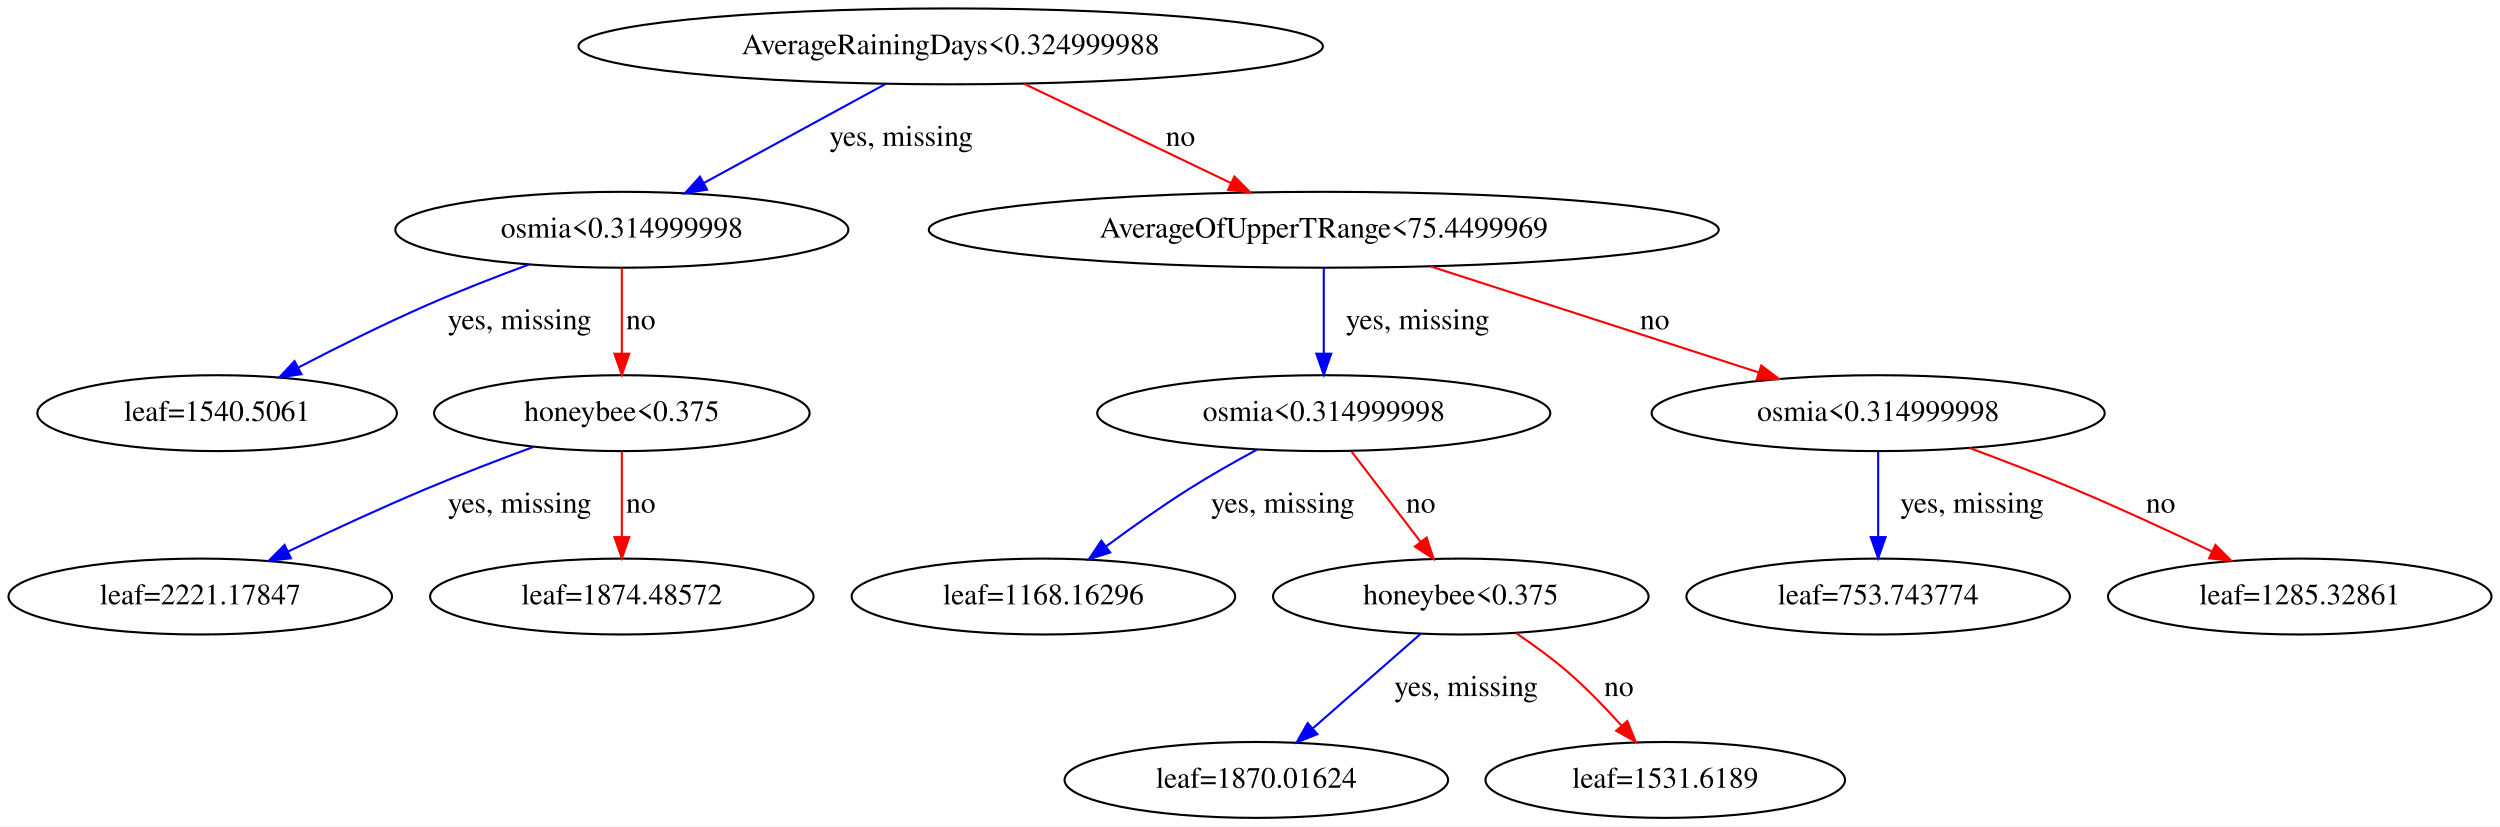
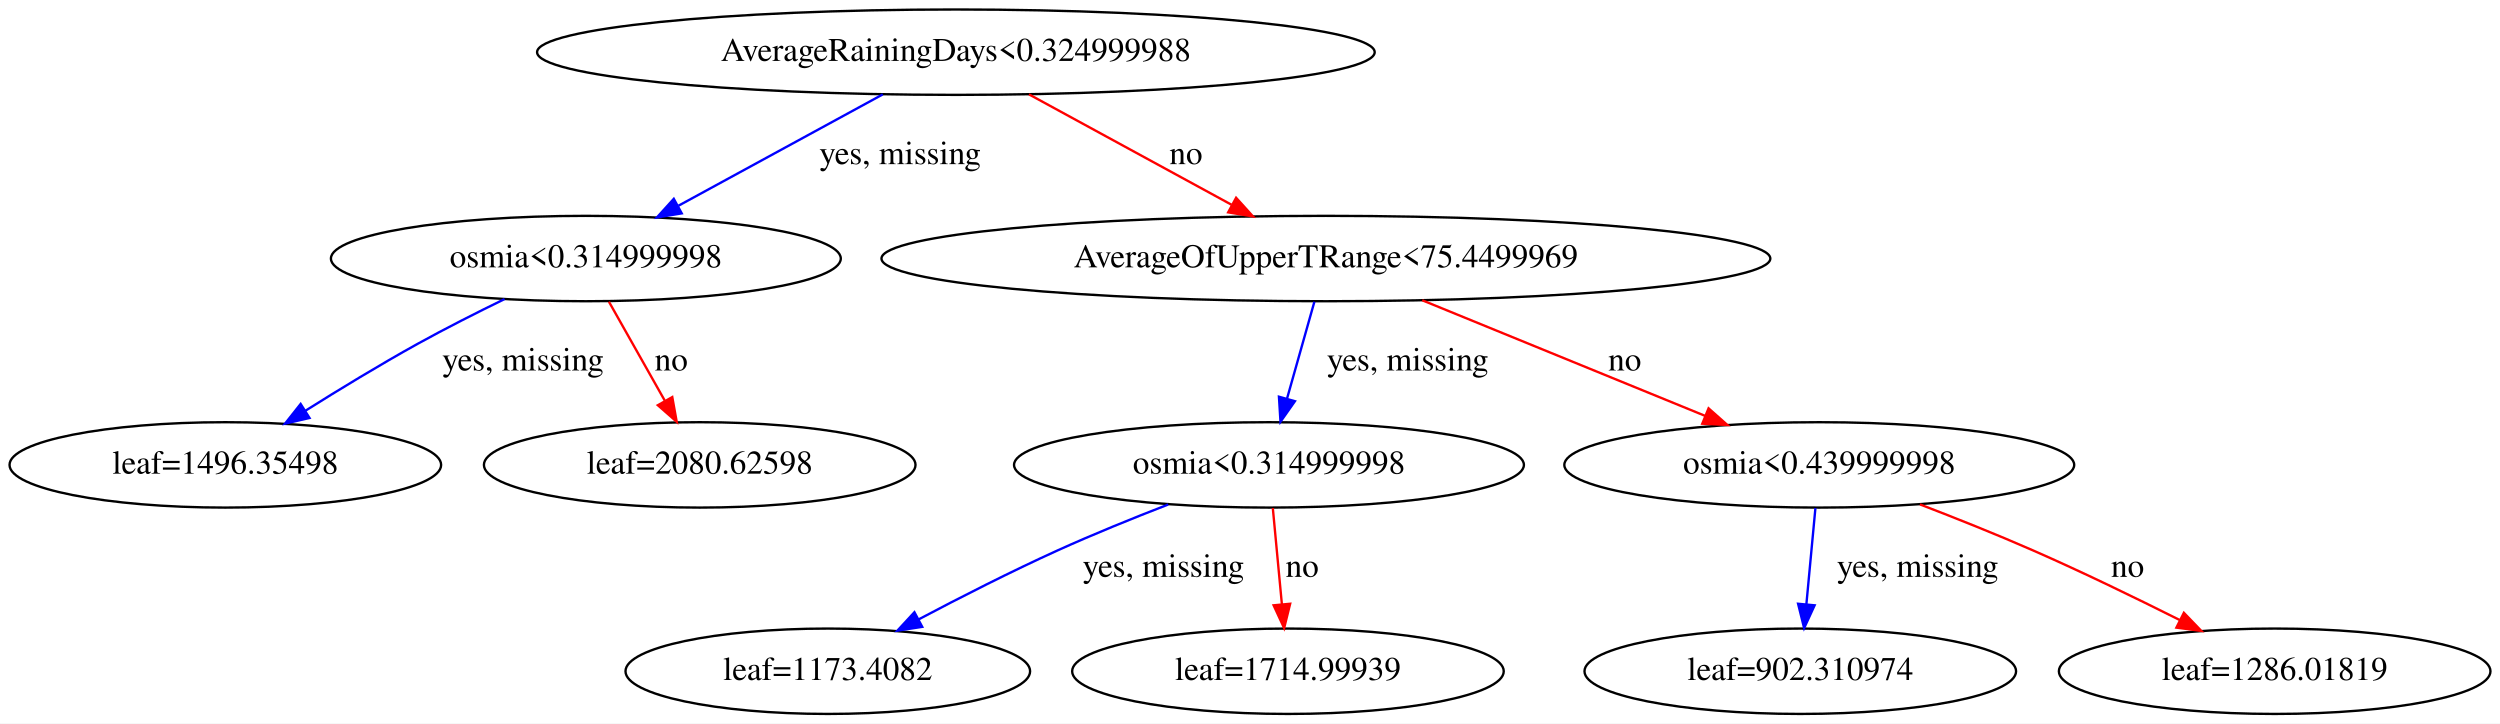
- <svg xmlns="http://www.w3.org/2000/svg" width="1186pt" height="392pt" viewBox="0.00 0.00 1185.98 392.00">
-   <g id="graph0" class="graph" transform="scale(1 1) rotate(0) translate(4 388)">
-     <polygon fill="white" stroke="transparent" points="-4,4 -4,-388 1181.98,-388 1181.98,4 -4,4" />
+ <svg xmlns="http://www.w3.org/2000/svg" width="1054pt" height="305pt" viewBox="0.00 0.00 1053.98 305.00">
+   <g id="graph0" class="graph" transform="scale(1 1) rotate(0) translate(4 301)">
+     <polygon fill="white" stroke="transparent" points="-4,4 -4,-301 1049.98,-301 1049.98,4 -4,4" />
    <g id="node1" class="node">
-       <ellipse fill="none" stroke="black" cx="446.99" cy="-366" rx="176.57" ry="18" />
-       <text text-anchor="middle" x="446.99" y="-362.3" font-family="Times,serif" font-size="14.00">AverageRainingDays&lt;0.324999988</text>
+       <ellipse fill="none" stroke="black" cx="398.99" cy="-279" rx="176.57" ry="18" />
+       <text text-anchor="middle" x="398.99" y="-275.3" font-family="Times,serif" font-size="14.00">AverageRainingDays&lt;0.324999988</text>
    </g>
    <g id="node2" class="node">
-       <ellipse fill="none" stroke="black" cx="290.99" cy="-279" rx="107.48" ry="18" />
-       <text text-anchor="middle" x="290.99" y="-275.3" font-family="Times,serif" font-size="14.00">osmia&lt;0.314999998</text>
+       <ellipse fill="none" stroke="black" cx="242.99" cy="-192" rx="107.48" ry="18" />
+       <text text-anchor="middle" x="242.99" y="-188.3" font-family="Times,serif" font-size="14.00">osmia&lt;0.314999998</text>
    </g>
    <g id="edge1" class="edge">
-       <path fill="none" stroke="#0000ff" d="M416.17,-348.21C391.47,-334.75 356.65,-315.78 330.01,-301.26" />
-       <polygon fill="#0000ff" stroke="#0000ff" points="331.41,-298.04 320.95,-296.33 328.06,-304.18 331.41,-298.04" />
-       <text text-anchor="middle" x="423.49" y="-318.8" font-family="Times,serif" font-size="14.00">yes, missing</text>
+       <path fill="none" stroke="#0000ff" d="M368.17,-261.21C343.47,-247.75 308.65,-228.78 282.01,-214.26" />
+       <polygon fill="#0000ff" stroke="#0000ff" points="283.41,-211.04 272.95,-209.33 280.06,-217.18 283.41,-211.04" />
+       <text text-anchor="middle" x="375.49" y="-231.8" font-family="Times,serif" font-size="14.00">yes, missing</text>
    </g>
    <g id="node3" class="node">
-       <ellipse fill="none" stroke="black" cx="623.99" cy="-279" rx="187.37" ry="18" />
-       <text text-anchor="middle" x="623.99" y="-275.3" font-family="Times,serif" font-size="14.00">AverageOfUpperTRange&lt;75.4499969</text>
+       <ellipse fill="none" stroke="black" cx="554.99" cy="-192" rx="187.37" ry="18" />
+       <text text-anchor="middle" x="554.99" y="-188.3" font-family="Times,serif" font-size="14.00">AverageOfUpperTRange&lt;75.4499969</text>
    </g>
    <g id="edge2" class="edge">
-       <path fill="none" stroke="#ff0000" d="M481.96,-348.21C510.08,-334.7 549.75,-315.65 580.03,-301.11" />
-       <polygon fill="#ff0000" stroke="#ff0000" points="581.6,-304.24 589.1,-296.76 578.57,-297.93 581.6,-304.24" />
-       <text text-anchor="middle" x="555.99" y="-318.8" font-family="Times,serif" font-size="14.00">no</text>
+       <path fill="none" stroke="#ff0000" d="M429.81,-261.21C454.28,-247.88 488.66,-229.14 515.2,-214.68" />
+       <polygon fill="#ff0000" stroke="#ff0000" points="517.13,-217.62 524.24,-209.76 513.78,-211.47 517.13,-217.62" />
+       <text text-anchor="middle" x="495.99" y="-231.8" font-family="Times,serif" font-size="14.00">no</text>
    </g>
    <g id="node4" class="node">
-       <ellipse fill="none" stroke="black" cx="98.99" cy="-192" rx="85.29" ry="18" />
-       <text text-anchor="middle" x="98.99" y="-188.3" font-family="Times,serif" font-size="14.00">leaf=1540.5061</text>
+       <ellipse fill="none" stroke="black" cx="90.99" cy="-105" rx="90.98" ry="18" />
+       <text text-anchor="middle" x="90.99" y="-101.3" font-family="Times,serif" font-size="14.00">leaf=1496.35498</text>
    </g>
    <g id="edge3" class="edge">
-       <path fill="none" stroke="#0000ff" d="M247.07,-262.58C231.43,-256.79 213.79,-249.94 197.99,-243 177.72,-234.1 155.7,-223.11 137.57,-213.7" />
-       <polygon fill="#0000ff" stroke="#0000ff" points="138.97,-210.48 128.48,-208.95 135.72,-216.68 138.97,-210.48" />
-       <text text-anchor="middle" x="242.49" y="-231.8" font-family="Times,serif" font-size="14.00">yes, missing</text>
+       <path fill="none" stroke="#0000ff" d="M208.71,-174.91C196.94,-169.18 183.78,-162.52 171.99,-156 156.19,-147.25 139.11,-136.86 124.73,-127.82" />
+       <polygon fill="#0000ff" stroke="#0000ff" points="126.48,-124.79 116.16,-122.39 122.74,-130.7 126.48,-124.79" />
+       <text text-anchor="middle" x="216.49" y="-144.8" font-family="Times,serif" font-size="14.00">yes, missing</text>
    </g>
    <g id="node5" class="node">
-       <ellipse fill="none" stroke="black" cx="290.99" cy="-192" rx="89.08" ry="18" />
-       <text text-anchor="middle" x="290.99" y="-188.3" font-family="Times,serif" font-size="14.00">honeybee&lt;0.375</text>
+       <ellipse fill="none" stroke="black" cx="290.99" cy="-105" rx="90.98" ry="18" />
+       <text text-anchor="middle" x="290.99" y="-101.3" font-family="Times,serif" font-size="14.00">leaf=2080.62598</text>
    </g>
    <g id="edge4" class="edge">
-       <path fill="none" stroke="#ff0000" d="M290.99,-260.8C290.99,-249.16 290.99,-233.55 290.99,-220.24" />
-       <polygon fill="#ff0000" stroke="#ff0000" points="294.49,-220.18 290.99,-210.18 287.49,-220.18 294.49,-220.18" />
-       <text text-anchor="middle" x="299.99" y="-231.8" font-family="Times,serif" font-size="14.00">no</text>
+       <path fill="none" stroke="#ff0000" d="M252.71,-173.8C259.47,-161.82 268.62,-145.62 276.28,-132.06" />
+       <polygon fill="#ff0000" stroke="#ff0000" points="279.42,-133.6 281.29,-123.18 273.33,-130.16 279.42,-133.6" />
+       <text text-anchor="middle" x="278.99" y="-144.8" font-family="Times,serif" font-size="14.00">no</text>
+     </g>
+     <g id="node6" class="node">
+       <ellipse fill="none" stroke="black" cx="530.99" cy="-105" rx="107.48" ry="18" />
+       <text text-anchor="middle" x="530.99" y="-101.3" font-family="Times,serif" font-size="14.00">osmia&lt;0.314999998</text>
+     </g>
+     <g id="edge5" class="edge">
+       <path fill="none" stroke="#0000ff" d="M550.14,-173.8C546.82,-162.05 542.35,-146.24 538.57,-132.84" />
+       <polygon fill="#0000ff" stroke="#0000ff" points="541.93,-131.85 535.84,-123.18 535.19,-133.75 541.93,-131.85" />
+       <text text-anchor="middle" x="589.49" y="-144.8" font-family="Times,serif" font-size="14.00">yes, missing</text>
+     </g>
+     <g id="node7" class="node">
+       <ellipse fill="none" stroke="black" cx="762.99" cy="-105" rx="107.48" ry="18" />
+       <text text-anchor="middle" x="762.99" y="-101.3" font-family="Times,serif" font-size="14.00">osmia&lt;0.439999998</text>
+     </g>
+     <g id="edge6" class="edge">
+       <path fill="none" stroke="#ff0000" d="M595.59,-174.41C629.78,-160.44 678.74,-140.43 714.89,-125.66" />
+       <polygon fill="#ff0000" stroke="#ff0000" points="716.32,-128.85 724.25,-121.83 713.67,-122.37 716.32,-128.85" />
+       <text text-anchor="middle" x="680.99" y="-144.8" font-family="Times,serif" font-size="14.00">no</text>
    </g>
    <g id="node8" class="node">
-       <ellipse fill="none" stroke="black" cx="623.99" cy="-192" rx="107.48" ry="18" />
-       <text text-anchor="middle" x="623.99" y="-188.3" font-family="Times,serif" font-size="14.00">osmia&lt;0.314999998</text>
+       <ellipse fill="none" stroke="black" cx="344.99" cy="-18" rx="85.29" ry="18" />
+       <text text-anchor="middle" x="344.99" y="-14.3" font-family="Times,serif" font-size="14.00">leaf=1173.4082</text>
    </g>
    <g id="edge7" class="edge">
-       <path fill="none" stroke="#0000ff" d="M623.99,-260.8C623.99,-249.16 623.99,-233.55 623.99,-220.24" />
-       <polygon fill="#0000ff" stroke="#0000ff" points="627.49,-220.18 623.99,-210.18 620.49,-220.18 627.49,-220.18" />
-       <text text-anchor="middle" x="668.49" y="-231.8" font-family="Times,serif" font-size="14.00">yes, missing</text>
+       <path fill="none" stroke="#0000ff" d="M488.52,-88.31C473.67,-82.55 456.96,-75.78 441.99,-69 422.3,-60.08 400.89,-49.18 383.21,-39.83" />
+       <polygon fill="#0000ff" stroke="#0000ff" points="384.8,-36.72 374.33,-35.11 381.51,-42.89 384.8,-36.72" />
+       <text text-anchor="middle" x="486.49" y="-57.8" font-family="Times,serif" font-size="14.00">yes, missing</text>
    </g>
    <g id="node9" class="node">
-       <ellipse fill="none" stroke="black" cx="886.99" cy="-192" rx="107.48" ry="18" />
-       <text text-anchor="middle" x="886.99" y="-188.3" font-family="Times,serif" font-size="14.00">osmia&lt;0.314999998</text>
+       <ellipse fill="none" stroke="black" cx="538.99" cy="-18" rx="90.98" ry="18" />
+       <text text-anchor="middle" x="538.99" y="-14.3" font-family="Times,serif" font-size="14.00">leaf=1714.99939</text>
    </g>
    <g id="edge8" class="edge">
-       <path fill="none" stroke="#ff0000" d="M674.7,-261.61C719.29,-247.2 784.13,-226.25 830.4,-211.29" />
-       <polygon fill="#ff0000" stroke="#ff0000" points="831.53,-214.6 839.97,-208.2 829.38,-207.94 831.53,-214.6" />
-       <text text-anchor="middle" x="780.99" y="-231.8" font-family="Times,serif" font-size="14.00">no</text>
-     </g>
-     <g id="node6" class="node">
-       <ellipse fill="none" stroke="black" cx="90.99" cy="-105" rx="90.98" ry="18" />
-       <text text-anchor="middle" x="90.99" y="-101.3" font-family="Times,serif" font-size="14.00">leaf=2221.17847</text>
-     </g>
-     <g id="edge5" class="edge">
-       <path fill="none" stroke="#0000ff" d="M249.06,-176C232.98,-170.04 214.53,-162.96 197.99,-156 176.23,-146.84 152.4,-135.8 132.76,-126.43" />
-       <polygon fill="#0000ff" stroke="#0000ff" points="134.01,-123.15 123.48,-121.98 130.98,-129.46 134.01,-123.15" />
-       <text text-anchor="middle" x="242.49" y="-144.8" font-family="Times,serif" font-size="14.00">yes, missing</text>
-     </g>
-     <g id="node7" class="node">
-       <ellipse fill="none" stroke="black" cx="290.99" cy="-105" rx="90.98" ry="18" />
-       <text text-anchor="middle" x="290.99" y="-101.3" font-family="Times,serif" font-size="14.00">leaf=1874.48572</text>
-     </g>
-     <g id="edge6" class="edge">
-       <path fill="none" stroke="#ff0000" d="M290.99,-173.8C290.99,-162.16 290.99,-146.55 290.99,-133.24" />
-       <polygon fill="#ff0000" stroke="#ff0000" points="294.49,-133.18 290.99,-123.18 287.49,-133.18 294.49,-133.18" />
-       <text text-anchor="middle" x="299.99" y="-144.8" font-family="Times,serif" font-size="14.00">no</text>
+       <path fill="none" stroke="#ff0000" d="M532.61,-86.8C533.71,-75.16 535.18,-59.55 536.43,-46.24" />
+       <polygon fill="#ff0000" stroke="#ff0000" points="539.92,-46.46 537.38,-36.18 532.95,-45.8 539.92,-46.46" />
+       <text text-anchor="middle" x="544.99" y="-57.8" font-family="Times,serif" font-size="14.00">no</text>
    </g>
    <g id="node10" class="node">
-       <ellipse fill="none" stroke="black" cx="490.99" cy="-105" rx="90.98" ry="18" />
-       <text text-anchor="middle" x="490.99" y="-101.3" font-family="Times,serif" font-size="14.00">leaf=1168.16296</text>
+       <ellipse fill="none" stroke="black" cx="754.99" cy="-18" rx="90.98" ry="18" />
+       <text text-anchor="middle" x="754.99" y="-14.3" font-family="Times,serif" font-size="14.00">leaf=902.310974</text>
    </g>
    <g id="edge9" class="edge">
-       <path fill="none" stroke="#0000ff" d="M592.28,-174.69C581.84,-169.04 570.27,-162.5 559.99,-156 546.81,-147.67 532.79,-137.72 520.85,-128.9" />
-       <polygon fill="#0000ff" stroke="#0000ff" points="522.67,-125.89 512.56,-122.71 518.48,-131.5 522.67,-125.89" />
-       <text text-anchor="middle" x="604.49" y="-144.8" font-family="Times,serif" font-size="14.00">yes, missing</text>
+       <path fill="none" stroke="#0000ff" d="M761.37,-86.8C760.28,-75.16 758.81,-59.55 757.56,-46.24" />
+       <polygon fill="#0000ff" stroke="#0000ff" points="761.03,-45.8 756.61,-36.18 754.06,-46.46 761.03,-45.8" />
+       <text text-anchor="middle" x="804.49" y="-57.8" font-family="Times,serif" font-size="14.00">yes, missing</text>
    </g>
    <g id="node11" class="node">
-       <ellipse fill="none" stroke="black" cx="688.99" cy="-105" rx="89.08" ry="18" />
-       <text text-anchor="middle" x="688.99" y="-101.3" font-family="Times,serif" font-size="14.00">honeybee&lt;0.375</text>
+       <ellipse fill="none" stroke="black" cx="954.99" cy="-18" rx="90.98" ry="18" />
+       <text text-anchor="middle" x="954.99" y="-14.3" font-family="Times,serif" font-size="14.00">leaf=1286.01819</text>
    </g>
    <g id="edge10" class="edge">
-       <path fill="none" stroke="#ff0000" d="M637.15,-173.8C646.55,-161.51 659.34,-144.77 669.87,-131.01" />
-       <polygon fill="#ff0000" stroke="#ff0000" points="672.79,-132.96 676.08,-122.89 667.22,-128.7 672.79,-132.96" />
-       <text text-anchor="middle" x="669.99" y="-144.8" font-family="Times,serif" font-size="14.00">no</text>
-     </g>
-     <g id="node14" class="node">
-       <ellipse fill="none" stroke="black" cx="886.99" cy="-105" rx="90.98" ry="18" />
-       <text text-anchor="middle" x="886.99" y="-101.3" font-family="Times,serif" font-size="14.00">leaf=753.743774</text>
-     </g>
-     <g id="edge13" class="edge">
-       <path fill="none" stroke="#0000ff" d="M886.99,-173.8C886.99,-162.16 886.99,-146.55 886.99,-133.24" />
-       <polygon fill="#0000ff" stroke="#0000ff" points="890.49,-133.18 886.99,-123.18 883.49,-133.18 890.49,-133.18" />
-       <text text-anchor="middle" x="931.49" y="-144.8" font-family="Times,serif" font-size="14.00">yes, missing</text>
-     </g>
-     <g id="node15" class="node">
-       <ellipse fill="none" stroke="black" cx="1086.99" cy="-105" rx="90.98" ry="18" />
-       <text text-anchor="middle" x="1086.99" y="-101.3" font-family="Times,serif" font-size="14.00">leaf=1285.32861</text>
-     </g>
-     <g id="edge14" class="edge">
-       <path fill="none" stroke="#ff0000" d="M930.33,-175.48C946.07,-169.64 963.93,-162.76 979.99,-156 1001.75,-146.84 1025.59,-135.8 1045.23,-126.43" />
-       <polygon fill="#ff0000" stroke="#ff0000" points="1047,-129.46 1054.5,-121.98 1043.97,-123.15 1047,-129.46" />
-       <text text-anchor="middle" x="1020.99" y="-144.8" font-family="Times,serif" font-size="14.00">no</text>
-     </g>
-     <g id="node12" class="node">
-       <ellipse fill="none" stroke="black" cx="591.99" cy="-18" rx="90.98" ry="18" />
-       <text text-anchor="middle" x="591.99" y="-14.3" font-family="Times,serif" font-size="14.00">leaf=1870.01624</text>
-     </g>
-     <g id="edge11" class="edge">
-       <path fill="none" stroke="#0000ff" d="M669.83,-87.21C655.21,-74.4 634.91,-56.61 618.7,-42.4" />
-       <polygon fill="#0000ff" stroke="#0000ff" points="620.94,-39.72 611.12,-35.76 616.33,-44.98 620.94,-39.72" />
-       <text text-anchor="middle" x="691.49" y="-57.8" font-family="Times,serif" font-size="14.00">yes, missing</text>
-     </g>
-     <g id="node13" class="node">
-       <ellipse fill="none" stroke="black" cx="785.99" cy="-18" rx="85.29" ry="18" />
-       <text text-anchor="middle" x="785.99" y="-14.3" font-family="Times,serif" font-size="14.00">leaf=1531.6189</text>
-     </g>
-     <g id="edge12" class="edge">
-       <path fill="none" stroke="#ff0000" d="M715.25,-87.64C723.46,-82.09 732.36,-75.61 739.99,-69 748.77,-61.39 757.61,-52.23 765.15,-43.84" />
-       <polygon fill="#ff0000" stroke="#ff0000" points="767.98,-45.93 771.95,-36.11 762.72,-41.31 767.98,-45.93" />
-       <text text-anchor="middle" x="763.99" y="-57.8" font-family="Times,serif" font-size="14.00">no</text>
+       <path fill="none" stroke="#ff0000" d="M805.42,-88.35C820.55,-82.55 837.64,-75.73 852.99,-69 873.7,-59.92 896.31,-48.95 914.97,-39.59" />
+       <polygon fill="#ff0000" stroke="#ff0000" points="916.71,-42.64 924.06,-35.01 913.56,-36.39 916.71,-42.64" />
+       <text text-anchor="middle" x="892.99" y="-57.8" font-family="Times,serif" font-size="14.00">no</text>
    </g>
  </g>
</svg>
